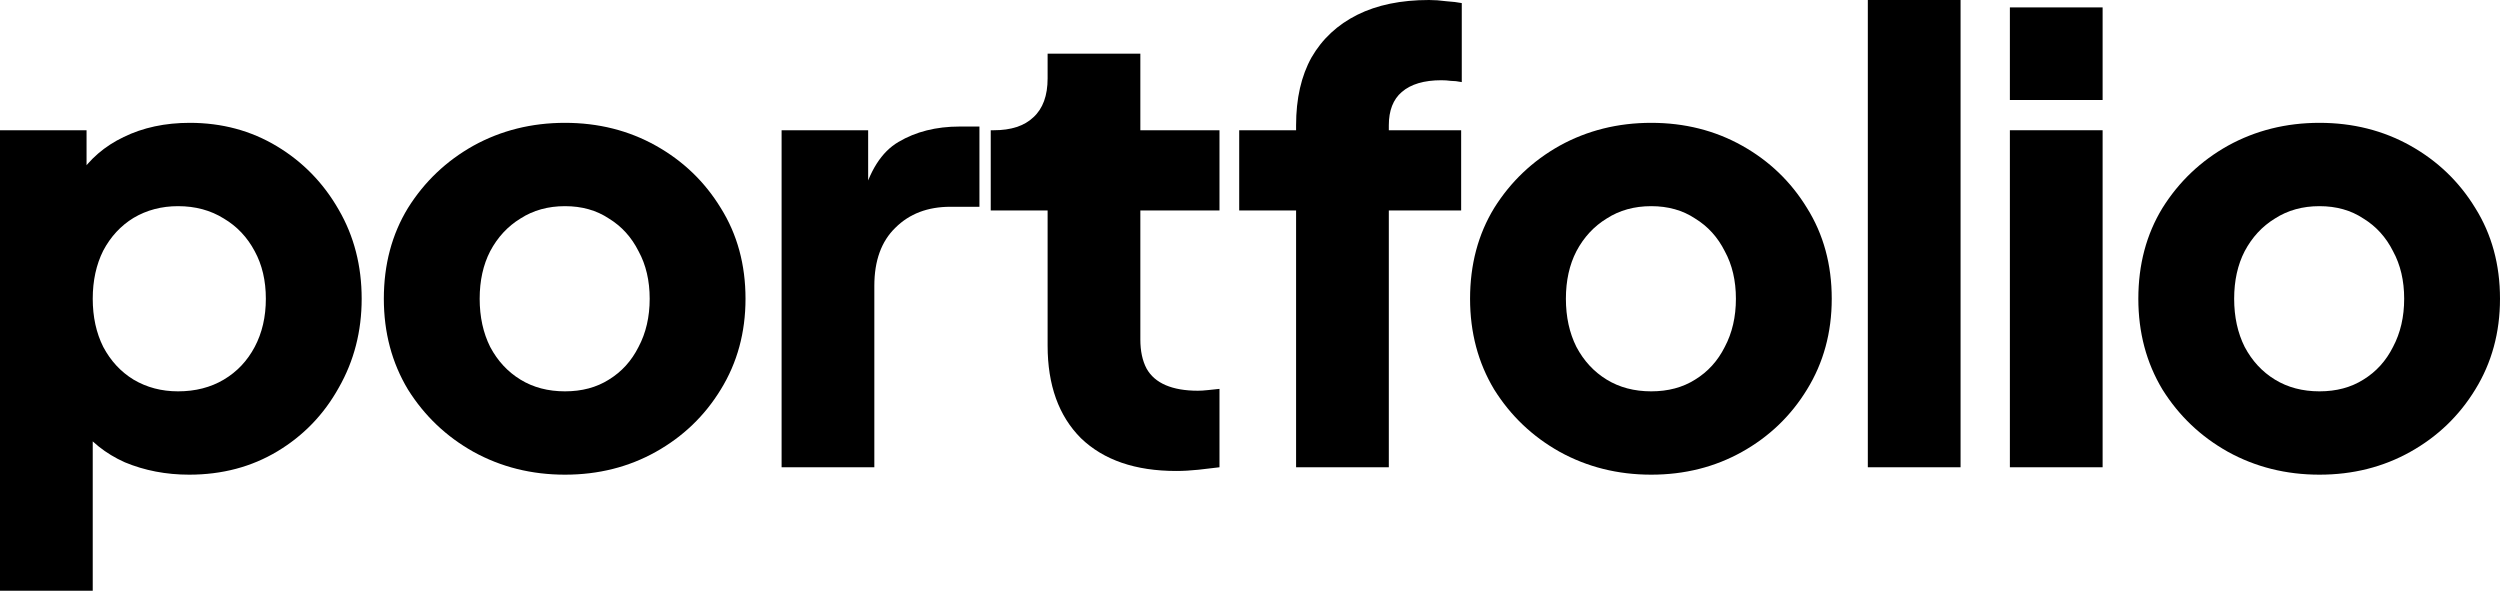
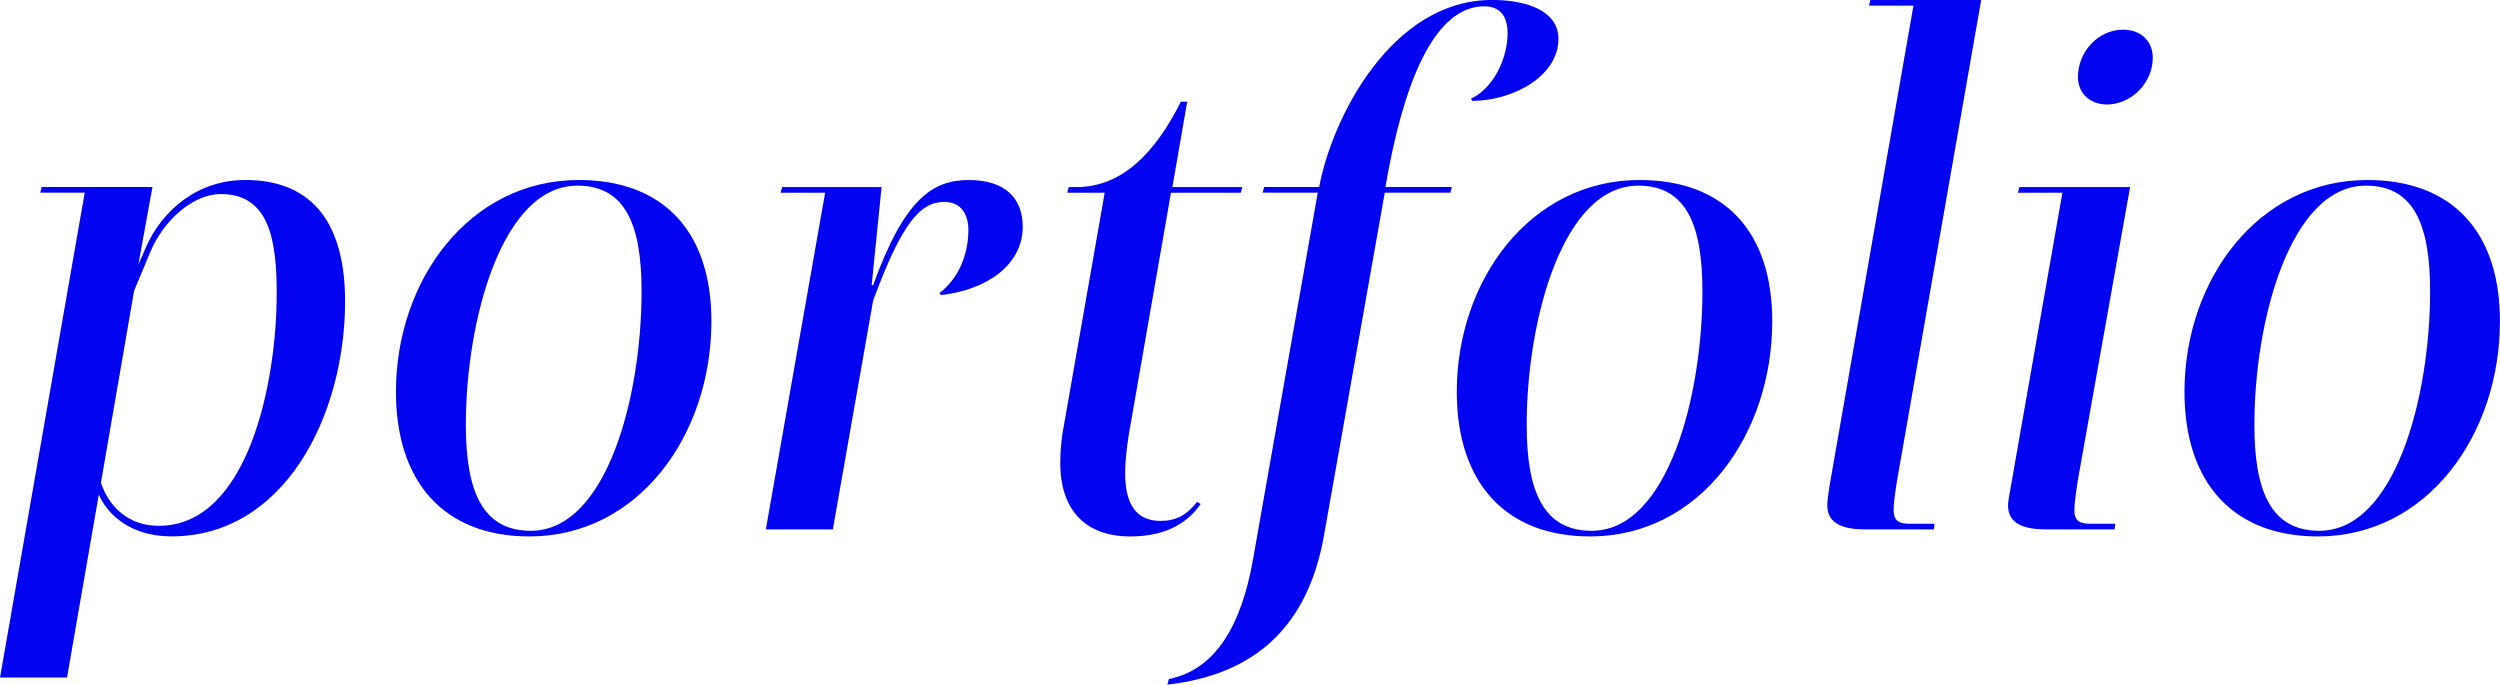
- <svg xmlns="http://www.w3.org/2000/svg" width="1185" height="280" viewBox="0 0 1185 280" fill="none">
-   <path d="M0 280V61.735H41.027V92.163L37.217 83.386C42.492 75.388 49.623 69.244 58.61 64.953C67.792 60.467 78.244 58.224 89.966 58.224C105.204 58.224 118.978 61.93 131.286 69.342C143.594 76.754 153.362 86.799 160.59 99.478C167.819 111.961 171.433 126.005 171.433 141.609C171.433 157.018 167.819 171.062 160.59 183.741C153.557 196.419 143.887 206.465 131.579 213.877C119.271 221.289 105.302 224.995 89.673 224.995C78.732 224.995 68.573 223.044 59.196 219.143C50.014 215.047 42.59 209.098 36.924 201.296L43.957 192.226V280H0ZM84.398 185.496C92.603 185.496 99.832 183.643 106.083 179.937C112.335 176.231 117.219 171.062 120.736 164.431C124.252 157.799 126.011 150.192 126.011 141.609C126.011 133.027 124.252 125.517 120.736 119.08C117.219 112.449 112.335 107.28 106.083 103.574C99.832 99.673 92.603 97.722 84.398 97.722C76.583 97.722 69.55 99.575 63.298 103.281C57.242 106.987 52.456 112.156 48.939 118.788C45.618 125.42 43.957 133.027 43.957 141.609C43.957 150.192 45.618 157.799 48.939 164.431C52.456 171.062 57.242 176.231 63.298 179.937C69.55 183.643 76.583 185.496 84.398 185.496Z" fill="black" />
-   <path d="M267.803 224.995C251.978 224.995 237.521 221.386 224.431 214.169C211.537 206.952 201.183 197.102 193.368 184.619C185.749 171.94 181.939 157.604 181.939 141.609C181.939 125.42 185.749 111.083 193.368 98.6C201.183 86.116 211.537 76.266 224.431 69.049C237.521 61.832 251.978 58.224 267.803 58.224C283.627 58.224 297.987 61.832 310.881 69.049C323.775 76.266 334.032 86.116 341.651 98.6C349.465 111.083 353.373 125.42 353.373 141.609C353.373 157.604 349.465 171.94 341.651 184.619C334.032 197.102 323.775 206.952 310.881 214.169C297.987 221.386 283.627 224.995 267.803 224.995ZM267.803 185.496C275.813 185.496 282.748 183.643 288.609 179.937C294.665 176.231 299.354 171.062 302.675 164.431C306.192 157.799 307.95 150.192 307.95 141.609C307.95 133.027 306.192 125.517 302.675 119.08C299.354 112.449 294.665 107.28 288.609 103.574C282.748 99.673 275.813 97.722 267.803 97.722C259.793 97.722 252.759 99.673 246.703 103.574C240.647 107.28 235.86 112.449 232.344 119.08C229.023 125.517 227.362 133.027 227.362 141.609C227.362 150.192 229.023 157.799 232.344 164.431C235.86 171.062 240.647 176.231 246.703 179.937C252.759 183.643 259.793 185.496 267.803 185.496Z" fill="black" />
-   <path d="M370.477 221.484V61.735H411.504V100.063L408.573 94.504C412.09 81.045 417.853 71.975 425.863 67.294C434.069 62.417 443.739 59.979 454.875 59.979H464.253V98.015H450.479C439.734 98.015 431.04 101.331 424.398 107.962C417.756 114.399 414.434 123.567 414.434 135.465V221.484H370.477Z" fill="black" />
-   <path d="M557.522 223.239C538.181 223.239 523.138 218.07 512.393 207.732C501.843 197.2 496.568 182.571 496.568 163.845V99.77H469.608V61.735H471.073C479.278 61.735 485.53 59.687 489.828 55.59C494.321 51.494 496.568 45.35 496.568 37.158V25.454H540.525V61.735H578.035V99.77H540.525V160.92C540.525 166.381 541.502 170.965 543.456 174.671C545.409 178.182 548.438 180.815 552.54 182.571C556.643 184.326 561.722 185.204 567.779 185.204C569.146 185.204 570.709 185.106 572.467 184.911C574.226 184.716 576.082 184.521 578.035 184.326V221.484C575.105 221.874 571.784 222.264 568.072 222.654C564.36 223.044 560.843 223.239 557.522 223.239Z" fill="black" />
-   <path d="M614.344 221.484V99.77H587.383V61.735H614.344V59.394C614.344 46.715 616.786 35.987 621.67 27.21C626.749 18.433 633.978 11.703 643.355 7.022C652.733 2.341 664.064 0 677.349 0C679.889 0 682.624 0.195 685.554 0.585C688.485 0.78 690.927 1.073 692.881 1.463V38.913C690.927 38.523 689.169 38.328 687.606 38.328C686.238 38.133 684.773 38.035 683.21 38.035C675.005 38.035 668.753 39.889 664.455 43.595C660.352 47.105 658.301 52.372 658.301 59.394V61.735H692.587V99.77H658.301V221.484H614.344Z" fill="black" />
-   <path d="M782.675 224.995C766.85 224.995 752.393 221.386 739.303 214.169C726.409 206.952 716.055 197.102 708.24 184.619C700.621 171.94 696.811 157.604 696.811 141.609C696.811 125.42 700.621 111.083 708.24 98.6C716.055 86.116 726.409 76.266 739.303 69.049C752.393 61.832 766.85 58.224 782.675 58.224C798.499 58.224 812.859 61.832 825.753 69.049C838.647 76.266 848.903 86.116 856.523 98.6C864.337 111.083 868.245 125.42 868.245 141.609C868.245 157.604 864.337 171.94 856.523 184.619C848.903 197.102 838.647 206.952 825.753 214.169C812.859 221.386 798.499 224.995 782.675 224.995ZM782.675 185.496C790.685 185.496 797.62 183.643 803.481 179.937C809.537 176.231 814.226 171.062 817.547 164.431C821.064 157.799 822.822 150.192 822.822 141.609C822.822 133.027 821.064 125.517 817.547 119.08C814.226 112.449 809.537 107.28 803.481 103.574C797.62 99.673 790.685 97.722 782.675 97.722C774.665 97.722 767.631 99.673 761.575 103.574C755.519 107.28 750.732 112.449 747.216 119.08C743.895 125.517 742.234 133.027 742.234 141.609C742.234 150.192 743.895 157.799 747.216 164.431C750.732 171.062 755.519 176.231 761.575 179.937C767.631 183.643 774.665 185.496 782.675 185.496Z" fill="black" />
-   <path d="M885.349 221.484V0H929.306V221.484H885.349Z" fill="black" />
-   <path d="M952.682 221.484V61.735H996.639V221.484H952.682ZM952.682 47.398V3.511H996.639V47.398H952.682Z" fill="black" />
-   <path d="M1099.43 224.995C1083.61 224.995 1069.15 221.386 1056.06 214.169C1043.16 206.952 1032.81 197.102 1025 184.619C1017.38 171.94 1013.57 157.604 1013.57 141.609C1013.57 125.42 1017.38 111.083 1025 98.6C1032.81 86.116 1043.16 76.266 1056.06 69.049C1069.15 61.832 1083.61 58.224 1099.43 58.224C1115.25 58.224 1129.61 61.832 1142.51 69.049C1155.4 76.266 1165.66 86.116 1173.28 98.6C1181.09 111.083 1185 125.42 1185 141.609C1185 157.604 1181.09 171.94 1173.28 184.619C1165.66 197.102 1155.4 206.952 1142.51 214.169C1129.61 221.386 1115.25 224.995 1099.43 224.995ZM1099.43 185.496C1107.44 185.496 1114.38 183.643 1120.24 179.937C1126.29 176.231 1130.98 171.062 1134.3 164.431C1137.82 157.799 1139.58 150.192 1139.58 141.609C1139.58 133.027 1137.82 125.517 1134.3 119.08C1130.98 112.449 1126.29 107.28 1120.24 103.574C1114.38 99.673 1107.44 97.722 1099.43 97.722C1091.42 97.722 1084.39 99.673 1078.33 103.574C1072.27 107.28 1067.49 112.449 1063.97 119.08C1060.65 125.517 1058.99 133.027 1058.99 141.609C1058.99 150.192 1060.65 157.799 1063.97 164.431C1067.49 171.062 1072.27 176.231 1078.33 179.937C1084.39 183.643 1091.42 185.496 1099.43 185.496Z" fill="black" />
+ <svg xmlns="http://www.w3.org/2000/svg" id="Calque_2" data-name="Calque 2" viewBox="0 0 477.78 130.84">
+   <defs>
+     <style>
+       .cls-1 {
+         fill: #0305f0;
+       }
+     </style>
+   </defs>
+   <g id="Calque_1-2" data-name="Calque 1">
+     <g>
+       <path class="cls-1" d="M46.81,34.4c-9.04,0-15.92,5.8-19.02,13.08l-1.35,3.1,2.7-14.84H7.96l-.27,1.08h8.5L0,129.49h12.81l6.07-34.94c2.02,4.45,6.74,7.96,13.89,7.96,21.58,0,33.18-23.07,33.18-44.92,0-14.03-5.53-23.2-19.15-23.2ZM30.35,100.49c-5.93,0-9.58-3.78-11.06-8.23l6.34-36.69,3.1-7.42c2.43-5.8,7.96-11.06,13.49-11.06,9.17,0,10.66,8.63,10.66,19.02,0,17.13-5.53,44.38-22.53,44.38Z" />
+       <path class="cls-1" d="M110.61,34.4c-20.91,0-34.94,19.15-34.94,40.47,0,17.54,9.44,27.65,25.49,27.65,20.91,0,34.8-19.42,34.8-41.14,0-17.13-9.17-26.98-25.36-26.98ZM101.44,101.44c-9.31,0-12.41-7.69-12.41-20.23,0-19.96,6.88-45.73,21.31-45.73,9.31,0,12.27,7.69,12.27,20.23,0,19.96-6.61,45.73-21.18,45.73Z" />
+       <path class="cls-1" d="M185.2,34.4c-7.15,0-12.41,3.78-18.34,20.1h-.27l1.89-18.75h-19.02l-.27,1.08h8.5l-11.33,64.34h12.81l7.69-43.7c5.53-14.97,9.04-18.88,13.62-18.88,3.24,0,4.59,2.43,4.59,5.4,0,4.59-1.89,9.31-5.53,12l.27.4c8.63-.94,15.65-5.67,15.65-13.08,0-5.53-3.51-8.9-10.25-8.9Z" />
+       <path class="cls-1" d="M229.45,96.31l-.67-.4c-2.02,2.56-4.05,3.64-7.01,3.64-4.45,0-6.74-2.97-6.74-9.17,0-2.02.27-4.45.67-7.15l8.09-46.4h13.35l.27-1.08h-13.35l2.83-16.32h-1.21c-4.86,9.71-11.2,16.32-19.96,16.32h-1.48l-.27,1.08h7.15l-8.09,46.13c-.27,1.89-.4,3.78-.4,5.53,0,9.17,4.99,14.03,13.35,14.03,5.67,0,10.39-1.75,13.49-6.2Z" />
+       <path class="cls-1" d="M283.67,1.21c3.51,0,4.45,2.56,4.45,5.13,0,4.32-2.29,10.25-7.01,12.54l.27.4c7.55,0,16.46-4.59,16.46-11.87,0-5.13-5.67-7.42-12.68-7.42-19.29,0-30.62,22.66-33.05,35.75h-10.52l-.27,1.08h10.52l-12.41,70.28c-2.16,12.14-7.01,20.91-16.05,22.66l-.27,1.08c16.59-1.89,26.84-10.93,29.94-28.6l11.6-65.42h12.54l.27-1.08h-12.68c2.16-12.54,7.15-34.53,18.88-34.53Z" />
+       <path class="cls-1" d="M313.35,34.4c-20.91,0-34.94,19.15-34.94,40.47,0,17.54,9.44,27.65,25.49,27.65,20.91,0,34.8-19.42,34.8-41.14,0-17.13-9.17-26.98-25.36-26.98ZM304.18,101.44c-9.31,0-12.41-7.69-12.41-20.23,0-19.96,6.88-45.73,21.31-45.73,9.31,0,12.27,7.69,12.27,20.23,0,19.96-6.61,45.73-21.18,45.73Z" />
+       <path class="cls-1" d="M378.63,0h-21.18l-.27,1.08h8.5l-16.05,91.86c-.27,1.62-.41,2.83-.41,3.64,0,2.7,1.75,4.59,7.15,4.59h13.22l.13-1.08h-4.99c-2.16,0-2.83-.94-2.83-2.56,0-.94.13-2.56.67-5.8L378.63,0Z" />
+       <path class="cls-1" d="M407.1,35.75h-21.18l-.27,1.08h8.5l-9.85,56.11c-.27,1.62-.54,2.83-.54,3.64,0,2.7,1.75,4.59,7.15,4.59h13.22l.13-1.08h-4.99c-2.16,0-2.83-.94-2.83-2.56,0-.94.13-2.29.67-5.8l9.98-55.98Z" />
+       <path class="cls-1" d="M405.75,5.67c-4.72,0-8.63,4.18-8.63,9.04,0,3.1,2.29,5.26,5.53,5.26,4.72,0,8.77-4.18,8.77-8.9,0-3.24-2.29-5.4-5.67-5.4Z" />
+       <path class="cls-1" d="M452.42,34.4c-20.91,0-34.94,19.15-34.94,40.47,0,17.54,9.44,27.65,25.49,27.65,20.91,0,34.8-19.42,34.8-41.14,0-17.13-9.17-26.98-25.36-26.98ZM443.25,101.44c-9.31,0-12.41-7.69-12.41-20.23,0-19.96,6.88-45.73,21.31-45.73,9.31,0,12.27,7.69,12.27,20.23,0,19.96-6.61,45.73-21.18,45.73Z" />
+     </g>
+   </g>
</svg>
